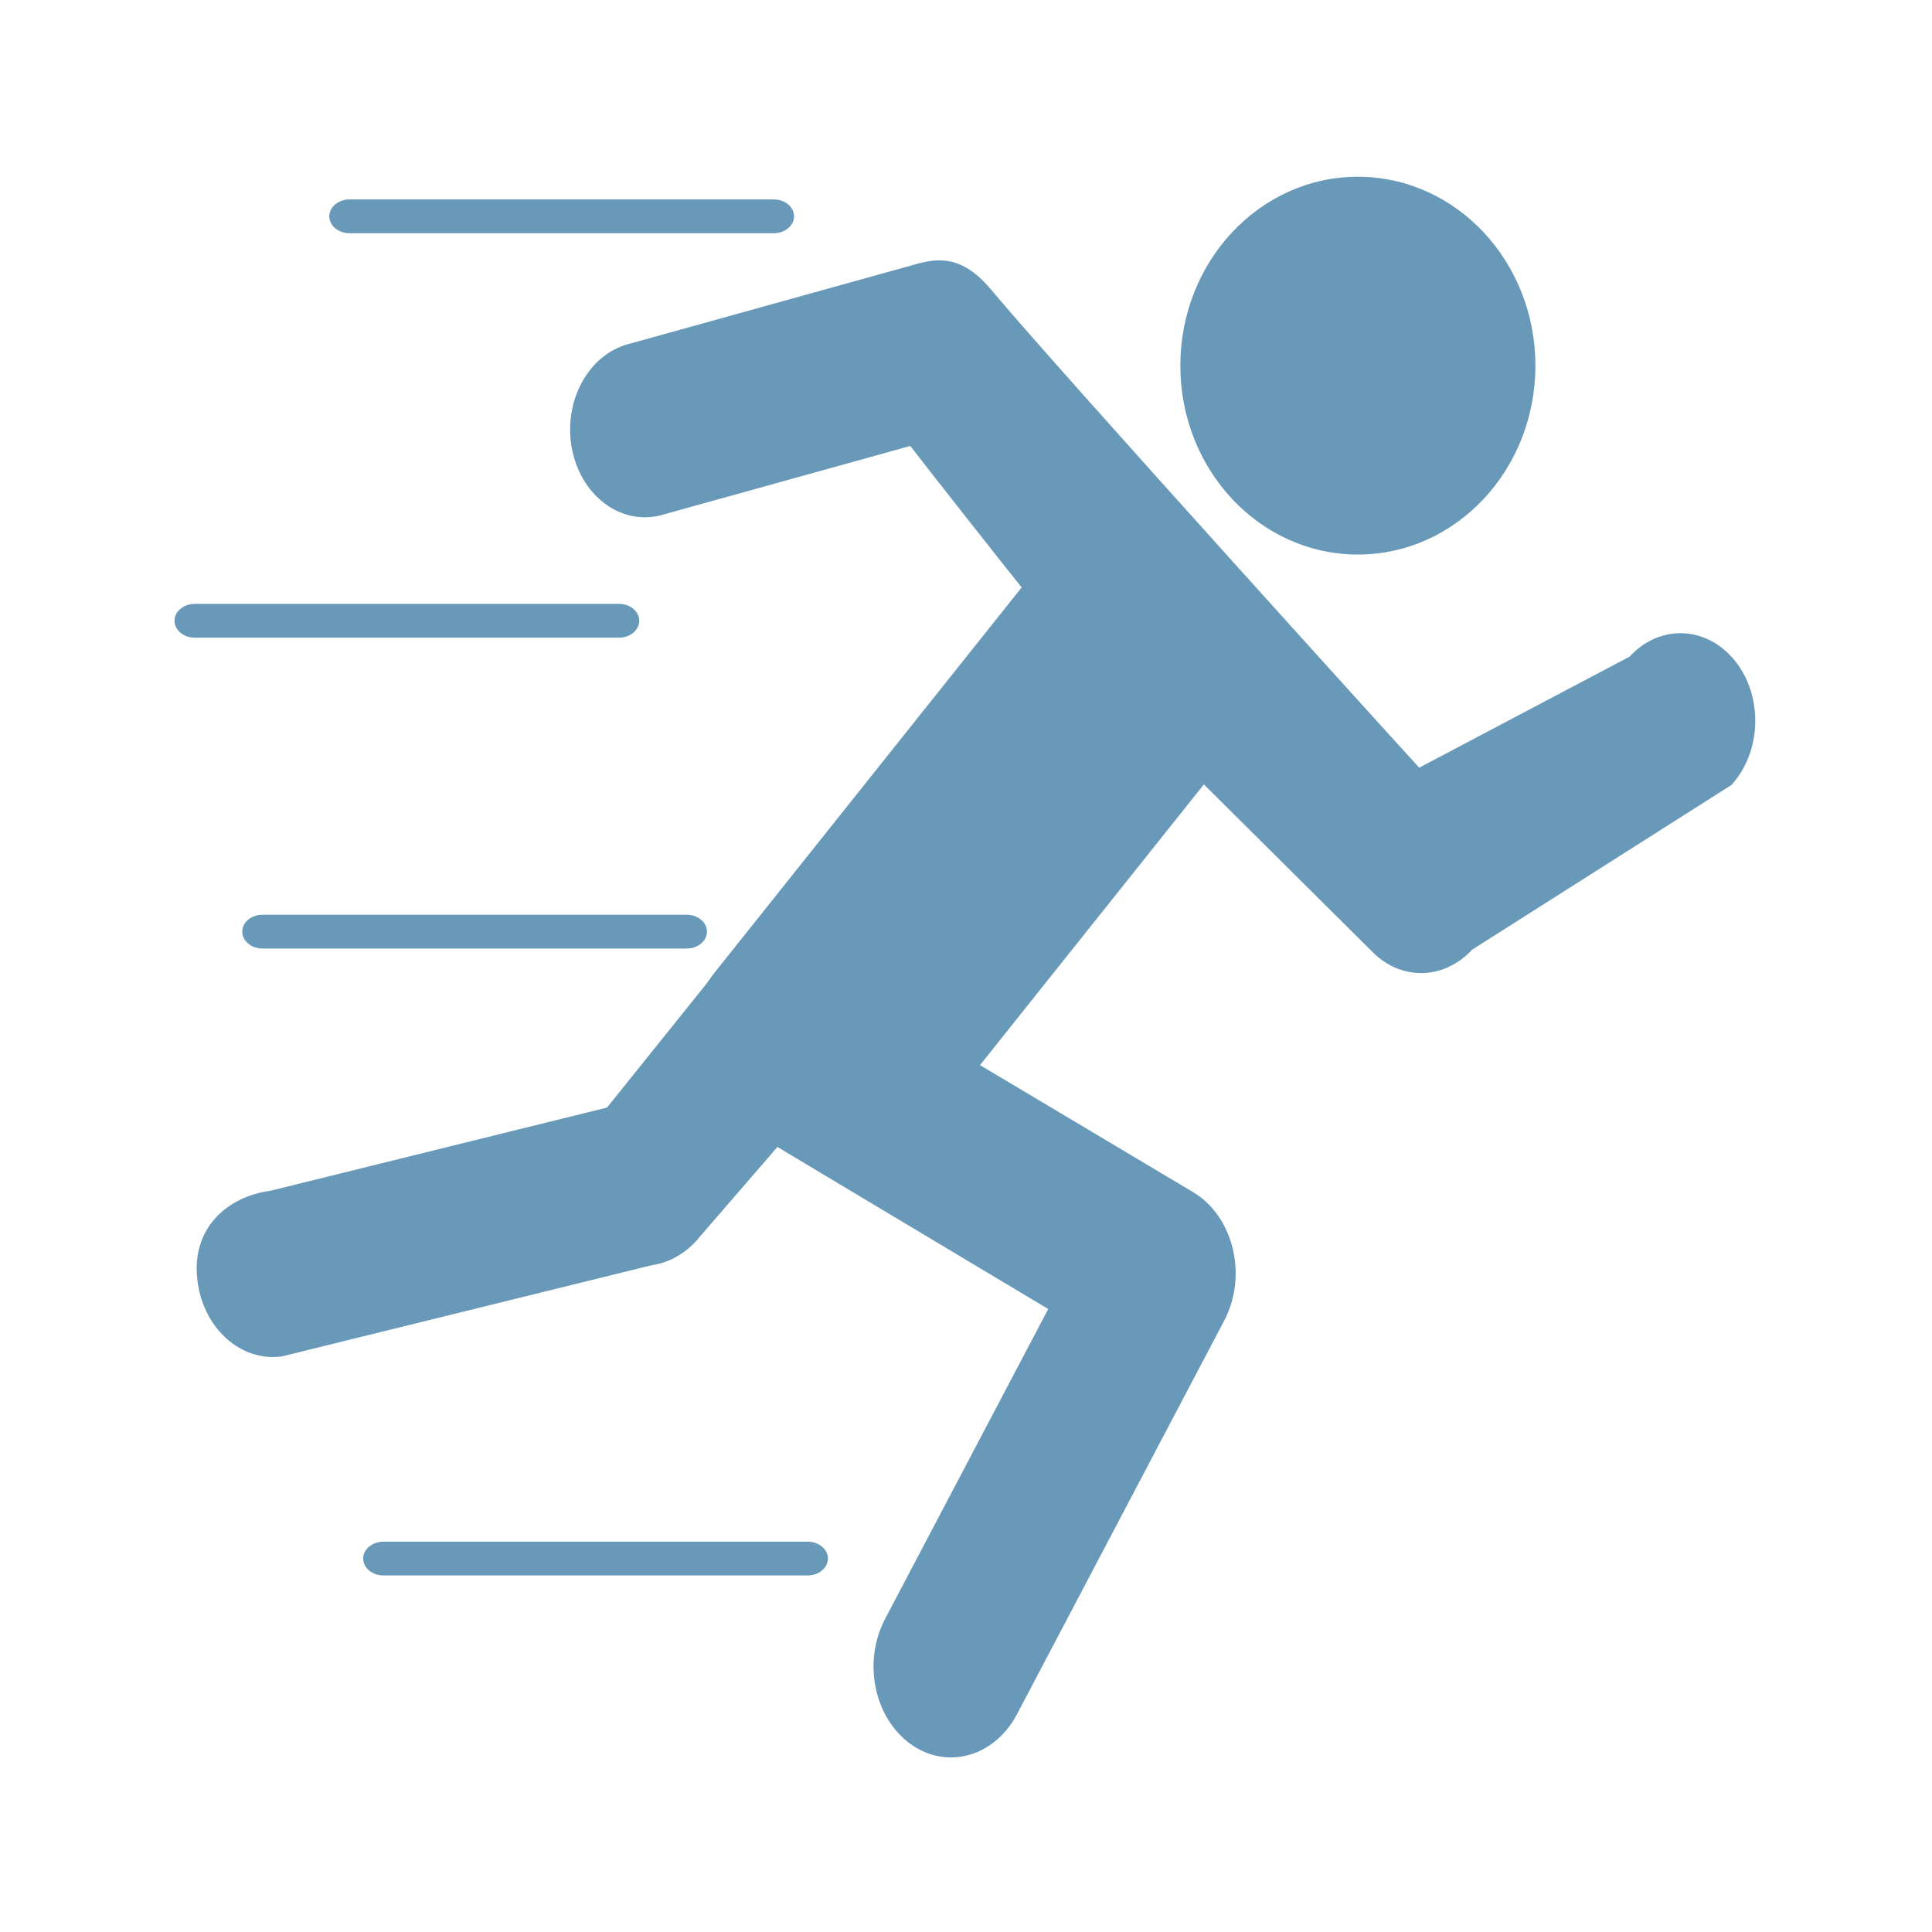
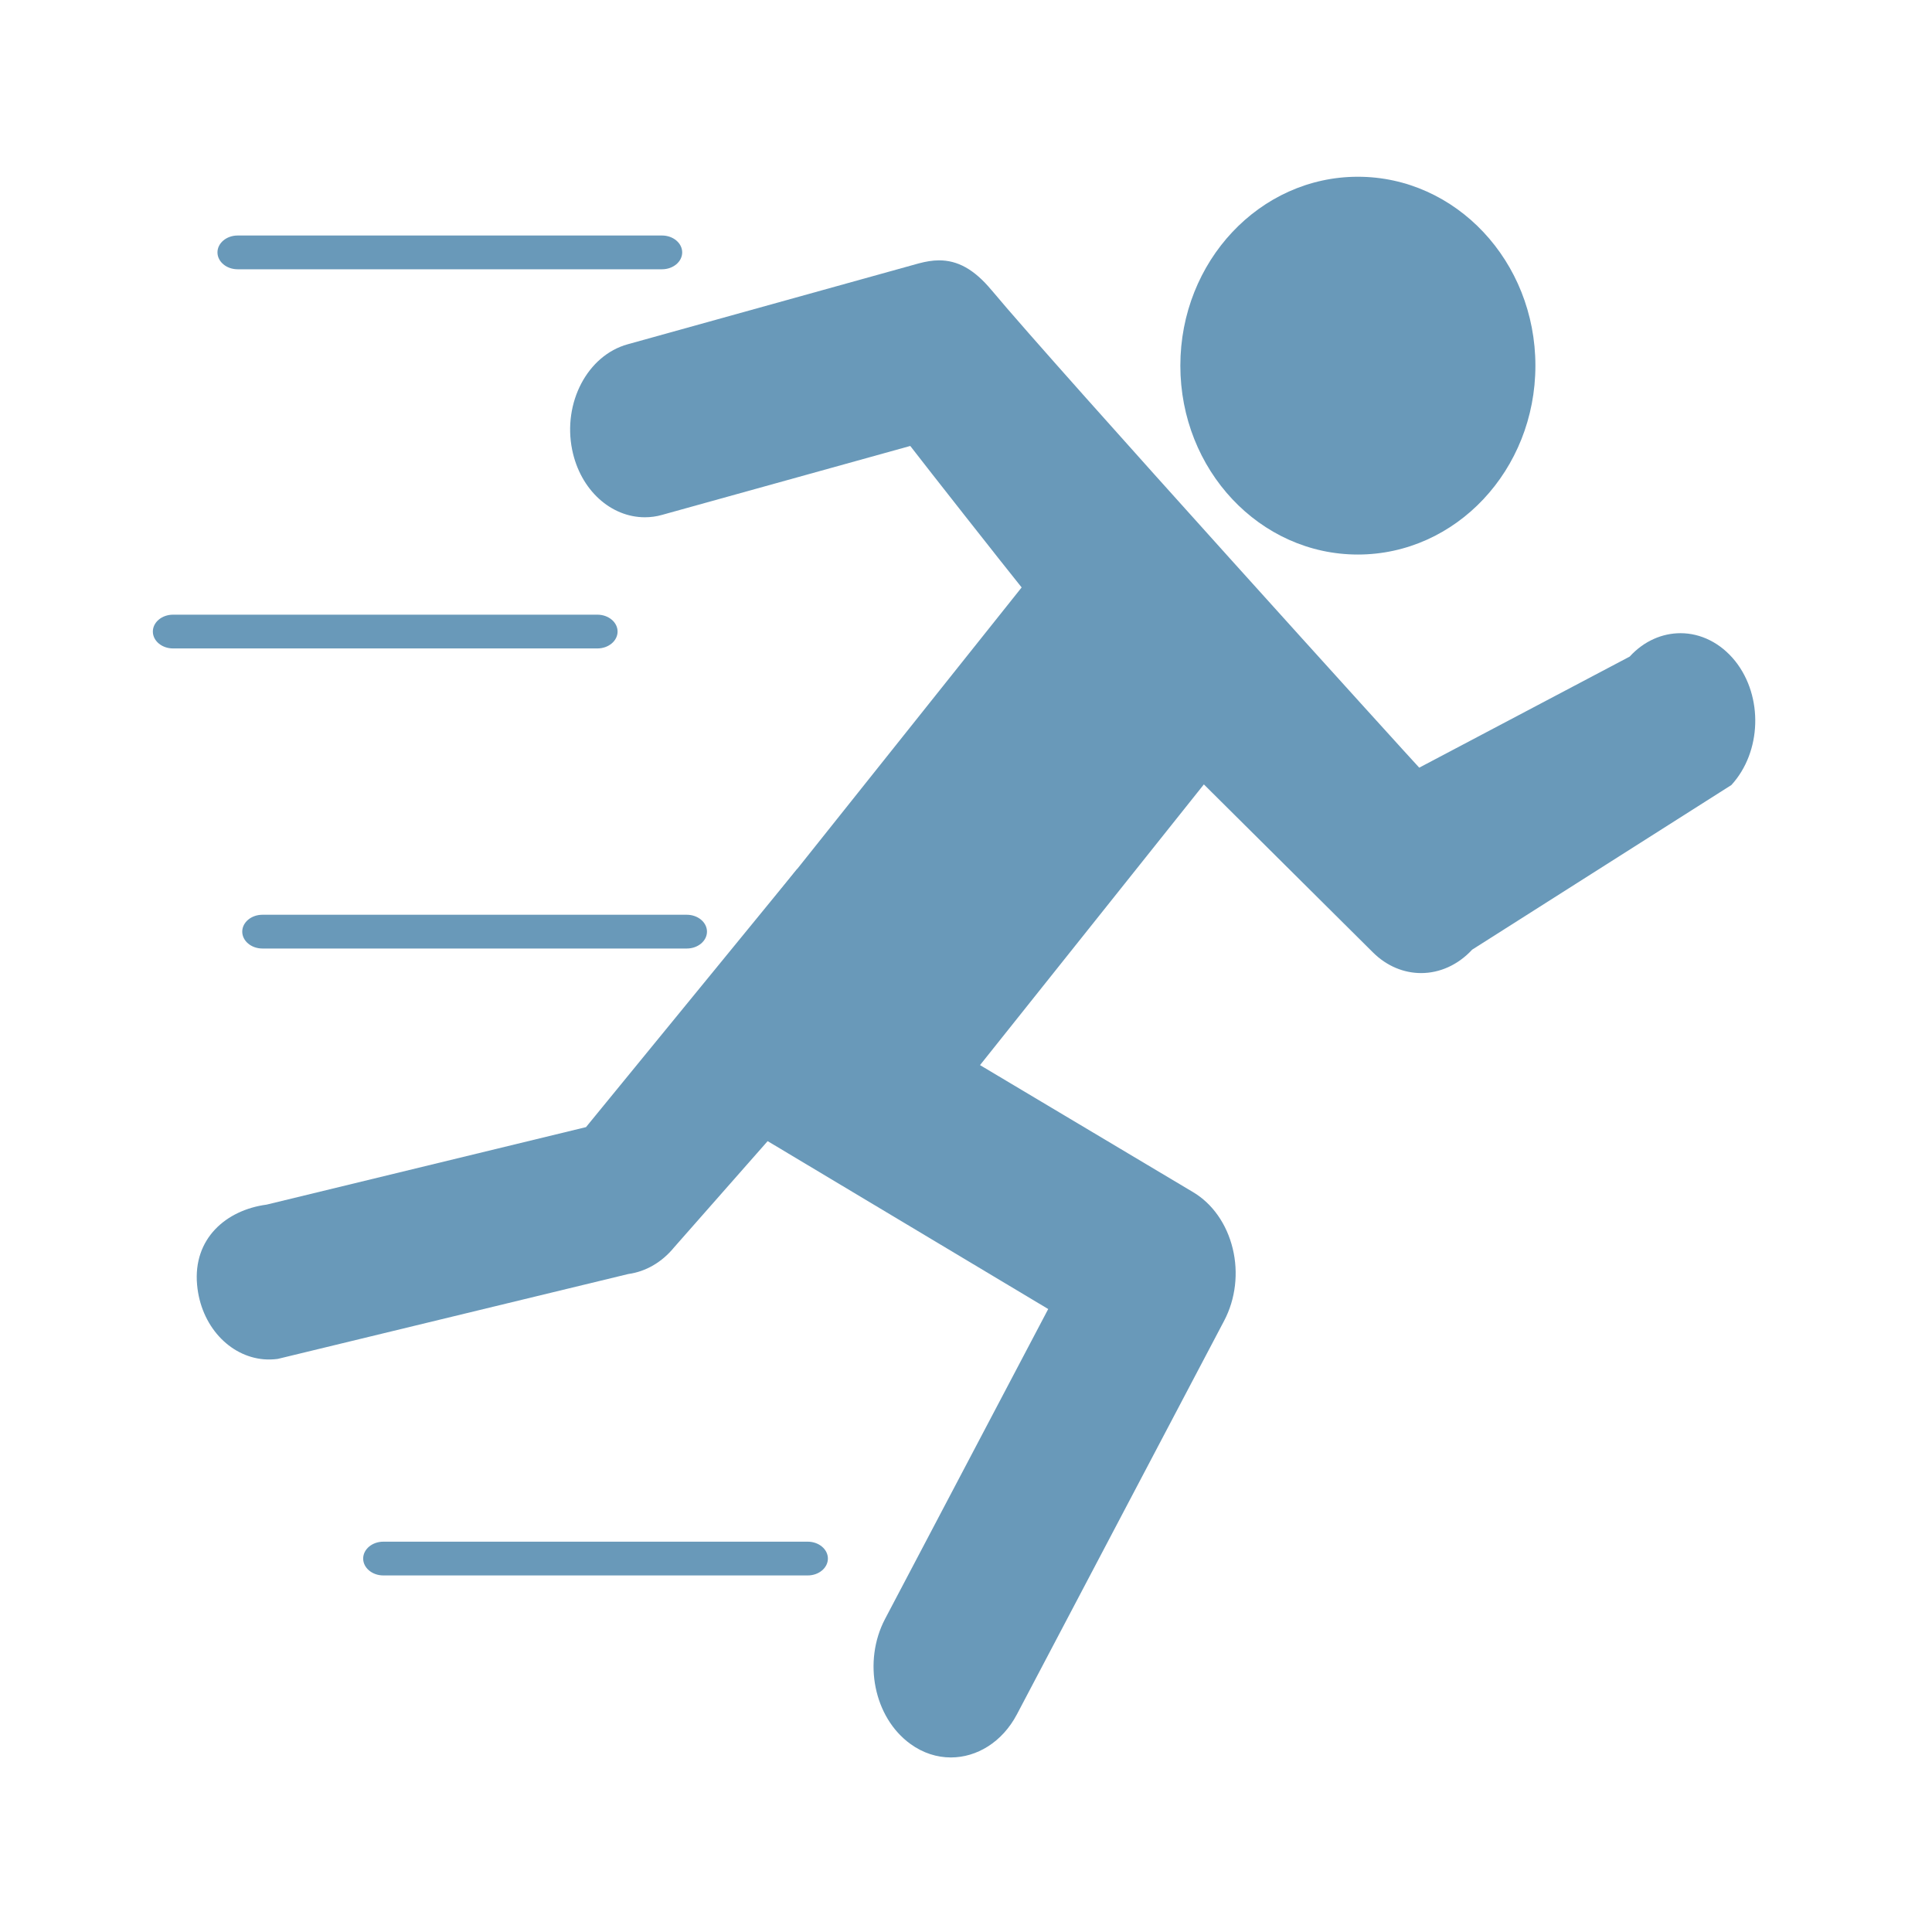
<svg xmlns="http://www.w3.org/2000/svg" version="1.1" id="Capa_1" x="0px" y="0px" width="22" height="22" viewBox="0 0 22 22" xml:space="preserve">
  <defs id="defs3028" />
  <g id="g3015" transform="matrix(0.6,0,0,0.6,-1.012691,-0.9873091)">
    <g style="fill:#6999b9;fill-opacity:1" transform="translate(2.685261,-863.7537)" id="g2996" />
    <g style="fill:#6999b9;fill-opacity:1" transform="translate(2.685261,-863.7537)" id="g2998" />
    <g style="fill:#6999b9;fill-opacity:1" transform="translate(2.685261,-863.7537)" id="g3000" />
    <g style="fill:#6999b9;fill-opacity:1" transform="translate(2.685261,-863.7537)" id="g3002" />
    <g style="fill:#6999b9;fill-opacity:1" transform="translate(2.685261,-863.7537)" id="g3004" />
    <g style="fill:#6999b9;fill-opacity:1" transform="translate(2.685261,-863.7537)" id="g3006" />
    <g style="fill:#6999b9;fill-opacity:1" transform="translate(2.685261,-863.7537)" id="g3008" />
    <g style="fill:#6999b9;fill-opacity:1" transform="translate(2.685261,-863.7537)" id="g3010" />
    <g style="fill:#6999b9;fill-opacity:1" transform="translate(2.685261,-863.7537)" id="g3012" />
    <g style="fill:#6999b9;fill-opacity:1" transform="translate(2.685261,-863.7537)" id="g3014" />
    <g style="fill:#6999b9;fill-opacity:1" transform="translate(2.685261,-863.7537)" id="g3016" />
    <g style="fill:#6999b9;fill-opacity:1" transform="translate(2.685261,-863.7537)" id="g3018" />
    <g style="fill:#6999b9;fill-opacity:1" transform="translate(2.685261,-863.7537)" id="g3020" />
    <g style="fill:#6999b9;fill-opacity:1" transform="translate(2.685261,-863.7537)" id="g3022" />
    <g style="fill:#6999b9;fill-opacity:1" transform="translate(2.685261,-863.7537)" id="g3024" />
    <g id="g3005">
      <g id="g3003" transform="matrix(0.8709267,0,0,0.9101972,2.983681,1.916461)">
-         <path style="fill:#6999b9;fill-opacity:1" id="path2990" d="m 4.404,24.531 c -0.928,0.12 -1.694,0.758 -1.598,1.796 0.084,0.915 0.742,1.6 1.532,1.666 0.105,0.009 0.214,0.006 0.321,-0.009 l 8.051,-1.9 c 0.402,-0.054 0.773,-0.263 1.052,-0.595 l 4.341,-4.804 -1.995,0.579 c -0.702,-0.476 0.589,-3.322 0.485,-4.25 l -4.853,5.782 z" />
+         <path style="fill:#6999b9;fill-opacity:1" id="path2990" d="m 4.322,24.82 c -0.88,0.112 -1.607,0.706 -1.515,1.673 0.08,0.852 0.704,1.491 1.454,1.552 0.099,0.008 0.203,0.005 0.304,-0.008 l 7.638,-1.77 c 0.381,-0.05 0.733,-0.245 0.998,-0.555 l 4.118,-4.475 -1.893,0.54 c -0.666,-0.444 0.559,-3.095 0.46,-3.959 l -4.604,5.386 z" />
        <circle transform="matrix(0.03670335,0,0,0.03736848,0.7847311,1.679806)" style="fill:#6999b9;fill-opacity:1" d="m 849.668,151.106 c 0,58.211 -47.189,105.4 -105.4,105.4 -58.211,0 -105.4,-47.189 -105.4,-105.4 0,-58.211 47.189,-105.4 105.4,-105.4 58.211,0 105.4,47.189 105.4,105.4 z" id="circle2992" r="105.4" cy="151.106" cx="744.268" />
        <path style="fill:#6999b9;fill-opacity:1" id="path2994" d="M 20.123,5.757 C 19.734,5.308 19.372,5.131 18.976,5.131 c -0.144,0 -0.288,0.024 -0.442,0.063 l -6.344,1.687 c -0.877,0.232 -1.417,1.219 -1.21,2.199 0.179,0.842 0.845,1.408 1.585,1.408 0.126,0 0.253,-0.016 0.379,-0.051 l 5.404,-1.436 c 0.351,0.437 2.108,2.573 2.427,2.95 l 0,0 c -2.234,2.683 -4.468,5.361 -6.702,8.044 -0.035,0.043 -0.067,0.087 -0.098,0.13 -0.652,0.932 -0.452,2.396 0.53,2.95 l 1.189,0.681 5.66,3.241 -3.556,6.463 c -0.487,0.889 -0.242,2.053 0.551,2.604 0.277,0.193 0.582,0.283 0.884,0.283 l 0,0 c 0.565,0 1.119,-0.319 1.438,-0.897 l 4.517,-8.209 c 0.249,-0.452 0.316,-0.999 0.186,-1.507 -0.13,-0.511 -0.442,-0.936 -0.866,-1.176 l -4.64,-2.647 4.878,-5.853 3.682,3.501 c 0.305,0.291 0.68,0.433 1.052,0.433 0.4,0 0.8,-0.165 1.112,-0.488 l 5.649,-3.433 c 0.659,-0.688 0.698,-1.845 0.084,-2.584 -0.323,-0.385 -0.758,-0.582 -1.192,-0.582 -0.396,0 -0.796,0.161 -1.108,0.488 l -4.586,2.316 c -0.004,0.004 -7.93,-8.359 -9.315,-9.952 z" />
-         <path style="fill:#6999b9;fill-opacity:1" d="m 6.128,4.565 h 9.247 c 0.243,0 0.44,-0.158 0.44,-0.352 0,-0.194 -0.197,-0.352 -0.44,-0.352 H 6.128 c -0.243,0 -0.44,0.158 -0.44,0.352 0,0.194 0.197,0.352 0.44,0.352 z" id="path8" />
-         <path style="fill:#6999b9;fill-opacity:1" d="m 2.755,12.998 h 9.247 c 0.243,0 0.44,-0.158 0.44,-0.352 0,-0.194 -0.197,-0.352 -0.44,-0.352 H 2.755 c -0.243,0 -0.44,0.158 -0.44,0.352 0,0.194 0.197,0.352 0.44,0.352 z" id="path8-5" />
+         <path style="fill:#6999b9;fill-opacity:1" d="m 3.691,5.317 h 9.247 c 0.243,0 0.44,-0.158 0.44,-0.352 0,-0.194 -0.197,-0.352 -0.44,-0.352 H 3.691 c -0.243,0 -0.44,0.158 -0.44,0.352 0,0.194 0.197,0.352 0.44,0.352 z" id="path8" />
+         <path style="fill:#6999b9;fill-opacity:1" d="m 2.283,13.223 h 9.247 c 0.243,0 0.44,-0.158 0.44,-0.352 0,-0.194 -0.197,-0.352 -0.44,-0.352 H 2.283 c -0.243,0 -0.44,0.158 -0.44,0.352 0,0.194 0.197,0.352 0.44,0.352 z" id="path8-5" />
        <path style="fill:#6999b9;fill-opacity:1" d="m 4.231,19.48 h 9.247 c 0.243,0 0.44,-0.158 0.44,-0.352 0,-0.194 -0.197,-0.352 -0.44,-0.352 H 4.231 c -0.243,0 -0.44,0.158 -0.44,0.352 0,0.194 0.197,0.352 0.44,0.352 z" id="path8-5-1" />
        <path style="fill:#6999b9;fill-opacity:1" d="m 6.866,32.552 h 9.247 c 0.243,0 0.44,-0.158 0.44,-0.352 0,-0.194 -0.197,-0.352 -0.44,-0.352 H 6.866 c -0.243,0 -0.44,0.158 -0.44,0.352 0,0.194 0.197,0.352 0.44,0.352 z" id="path8-5-1-9" />
      </g>
    </g>
  </g>
</svg>
